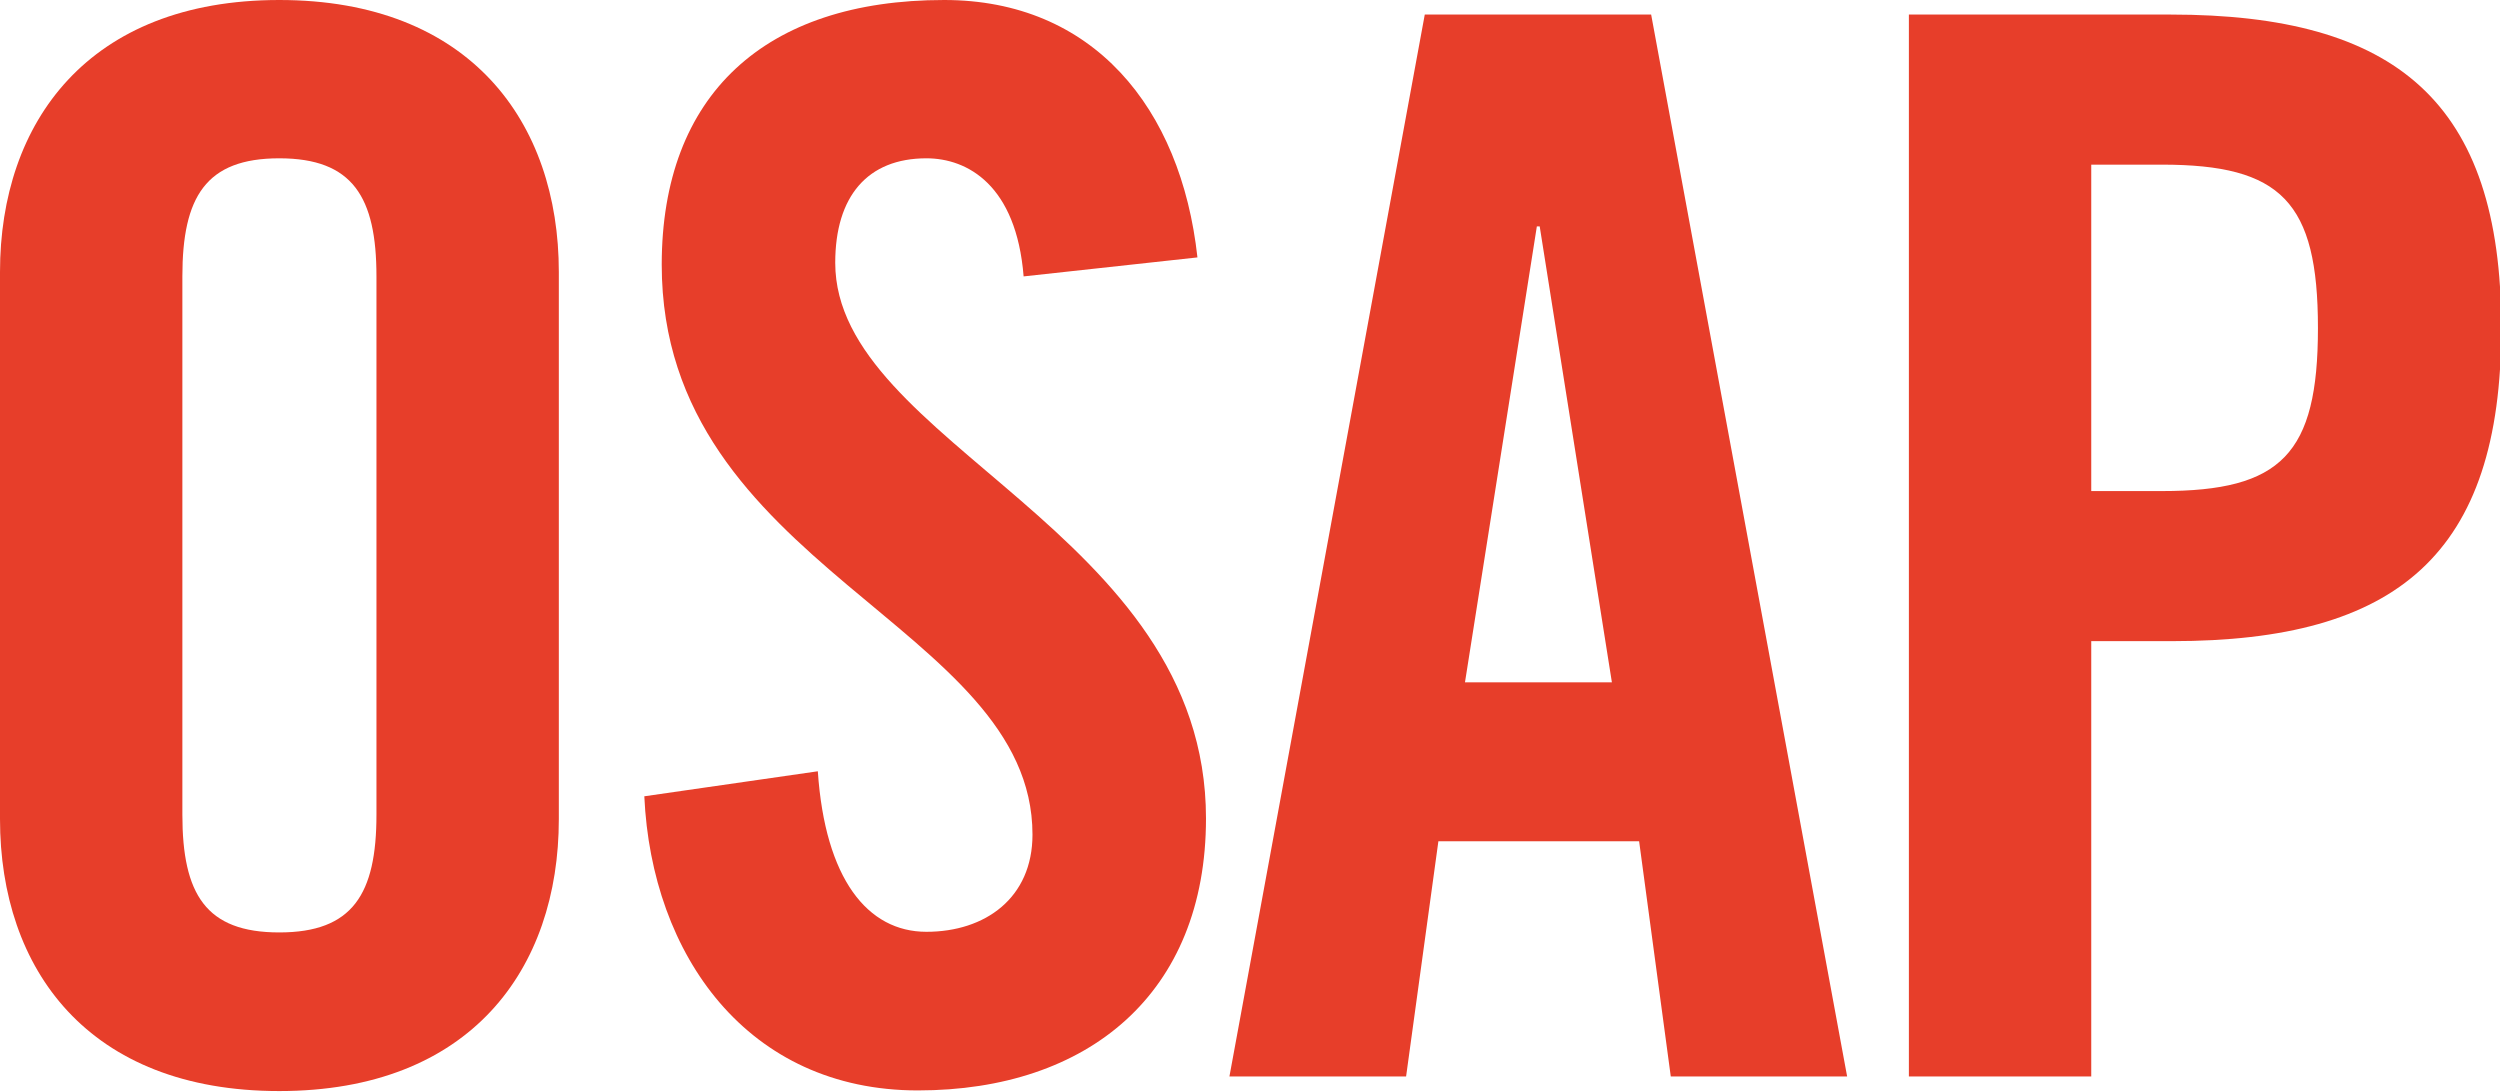
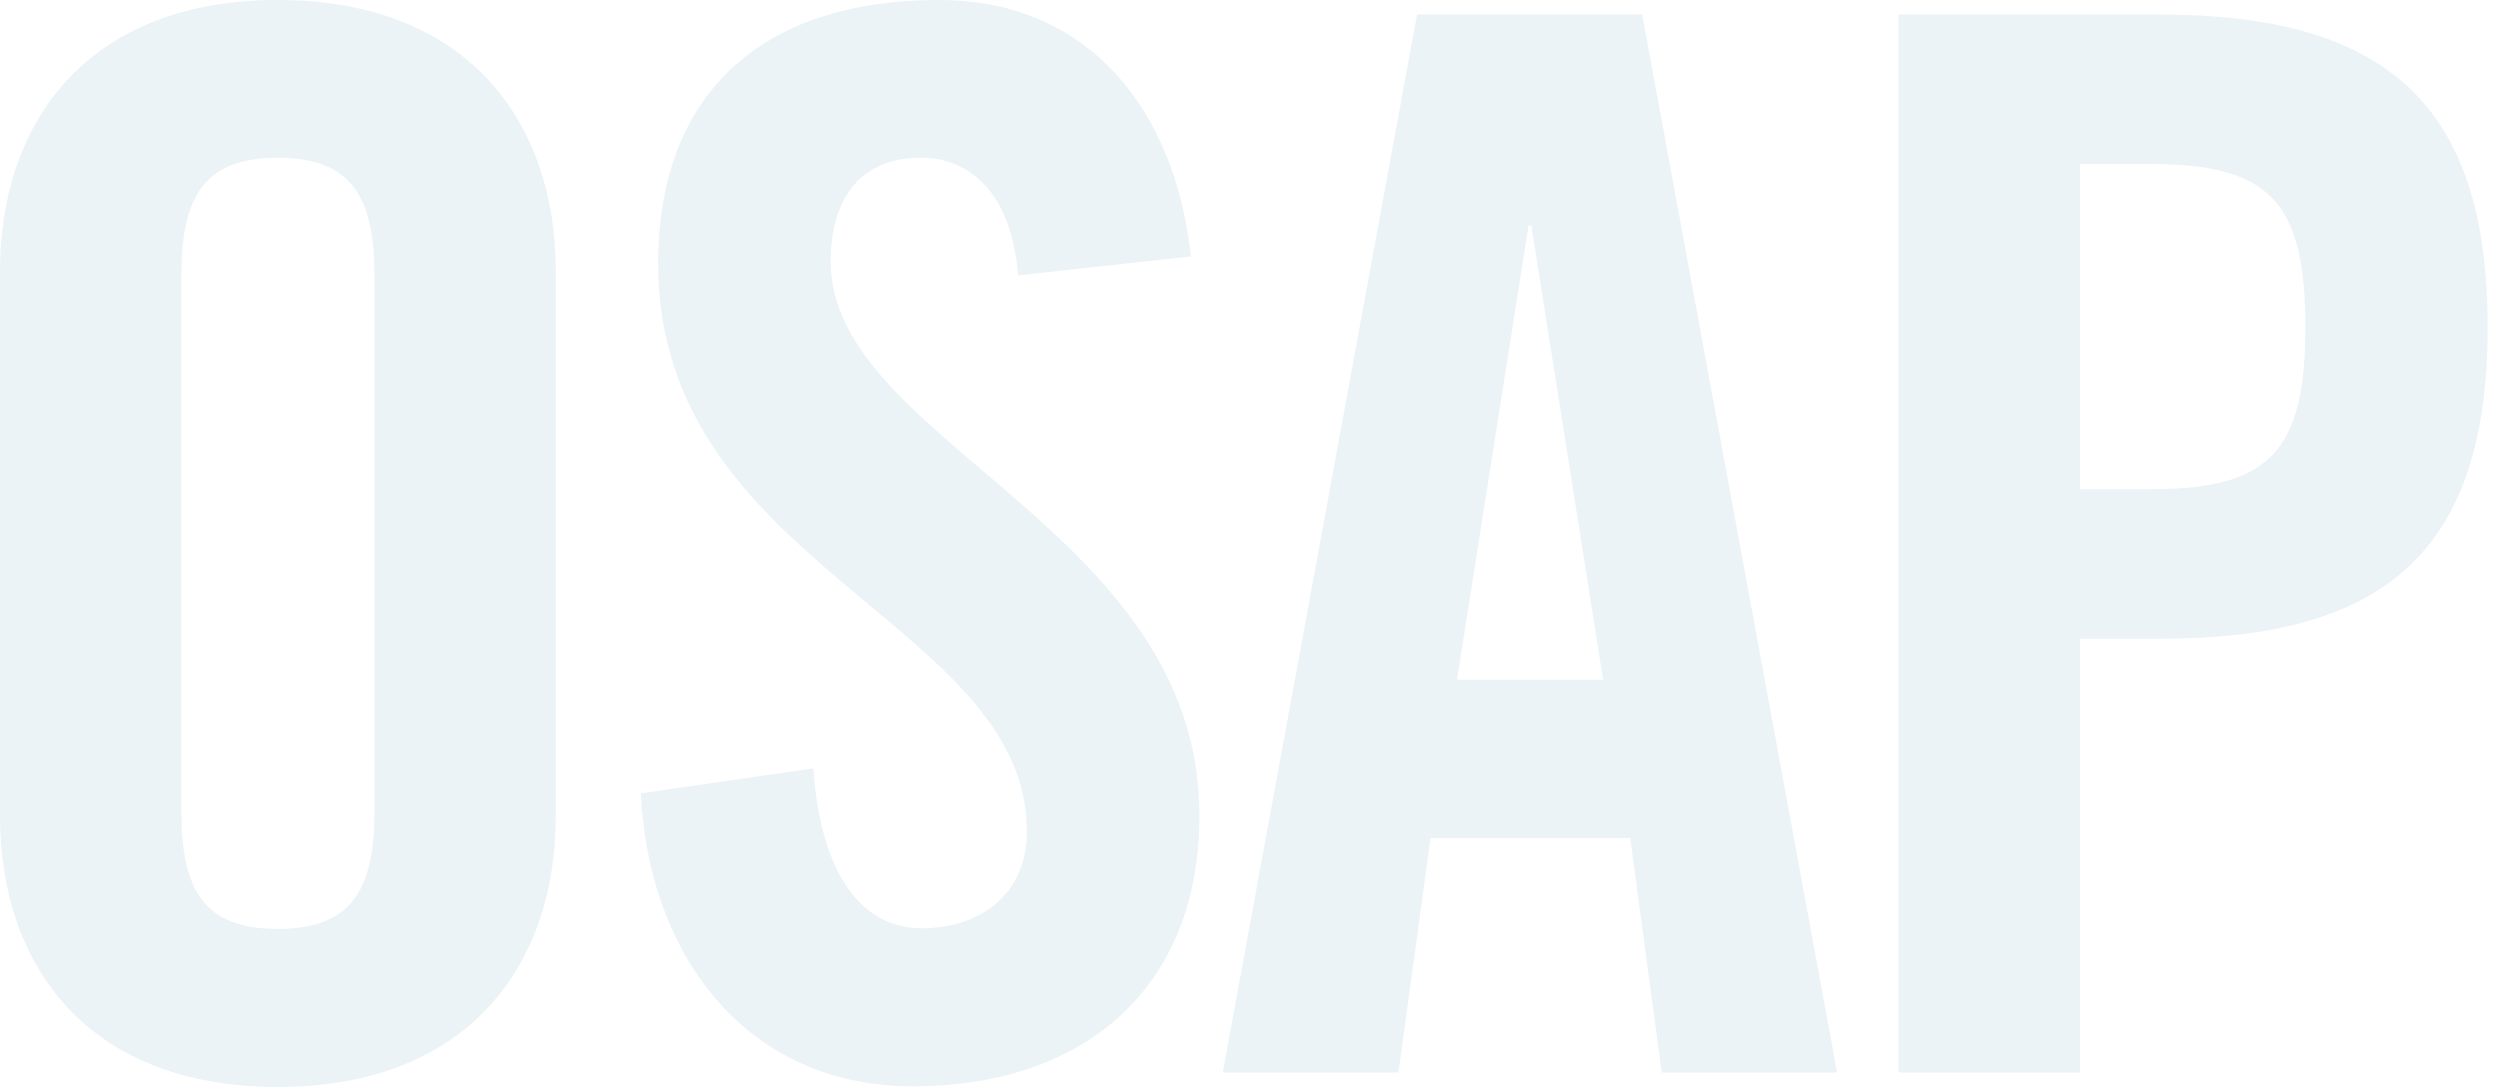
- <svg xmlns="http://www.w3.org/2000/svg" viewBox="0 0 78.96 34.46">
-   <defs>
-     <style>.cls-1{fill:#e73e2a;}</style>
-   </defs>
-   <g id="Layer_2" data-name="Layer 2">
-     <g id="Layer_1-2" data-name="Layer 1">
-       <path class="cls-1" d="M0,8.59C0,3.86,2.79,0,8.82,0s8.83,3.86,8.83,8.59V25.87c0,4.74-2.79,8.59-8.83,8.59S0,30.61,0,25.87ZM5.76,25.73c0,2.51.74,3.72,3.06,3.72s3.07-1.21,3.07-3.72v-17C11.89,6.22,11.14,5,8.82,5S5.76,6.22,5.76,8.73Z" />
-       <path class="cls-1" d="M32.33,8.73C32.1,5.85,30.56,5,29.26,5c-1.86,0-2.88,1.2-2.88,3.3,0,5.71,11.71,8.45,11.71,17.55,0,5.53-3.72,8.59-9.1,8.59s-8.41-4.27-8.64-9.29l5.48-.79c.23,3.4,1.57,5.07,3.43,5.07s3.35-1.07,3.35-3.07c0-6.64-11.71-8.4-11.71-18C20.9,3,24.15,0,29.82,0c4.69,0,7.48,3.39,8,8.13Z" />
-       <path class="cls-1" d="M44.41,34H38.83L45,.46h7.15L58.34,34H52.77l-1-7.43H45.43Zm1.86-12.45h4.64L48.63,7.15h-.09Z" />
-       <path class="cls-1" d="M60.29,34V.46h8.27C75.67.46,79,3.21,79,10.36s-3.29,9.89-10.4,9.89H66.05V34Zm5.76-18.49h2.23c3.77,0,4.93-1.16,4.93-5.15S72.05,5.2,68.28,5.2H66.05Z" />
-     </g>
-   </g>
+ <svg xmlns="http://www.w3.org/2000/svg" width="184" height="80" viewBox="0 0 184 80" fill="none">
+   <path d="M0 19.942C0 8.961 6.466 0 20.442 0C34.417 0 40.906 8.961 40.906 19.942V60.058C40.906 71.062 34.44 80 20.442 80C6.443 80 0 71.062 0 60.058V19.942ZM13.35 59.733C13.35 65.56 15.065 68.369 20.442 68.369C25.818 68.369 27.557 65.56 27.557 59.733V20.267C27.557 14.44 25.818 11.608 20.442 11.608C15.065 11.608 13.35 14.44 13.35 20.267V59.733Z" fill="#ebf3f6" />
+   <path d="M74.929 20.267C74.396 13.581 70.827 11.608 67.814 11.608C63.503 11.608 61.139 14.393 61.139 19.269C61.139 32.525 88.279 38.886 88.279 60.012C88.279 72.85 79.657 79.954 67.188 79.954C54.719 79.954 47.697 70.041 47.164 58.386L59.864 56.553C60.398 64.446 63.503 68.323 67.814 68.323C72.125 68.323 75.578 65.839 75.578 61.196C75.578 45.781 48.438 41.695 48.438 19.408C48.438 6.965 55.971 0 69.112 0C79.981 0 86.448 7.87 87.653 18.874L74.929 20.267Z" fill="#ebf3f6" />
+   <path d="M102.926 78.932H89.994L104.293 1.068H120.864L135.211 78.932H122.301L119.984 61.683H105.29L102.926 78.932ZM107.237 50.029H117.991L112.706 16.599H112.498L107.237 50.029Z" fill="#ebf3f6" />
+   <path d="M139.73 78.932V1.068H158.897C175.375 1.068 183.093 7.452 183.093 24.051C183.093 40.65 175.468 47.011 158.989 47.011H153.08V78.932H139.73ZM153.08 36.007H158.248C166.985 36.007 169.674 33.314 169.674 24.051C169.674 14.788 166.985 12.072 158.248 12.072H153.08V36.007Z" fill="#ebf3f6" />
</svg>
